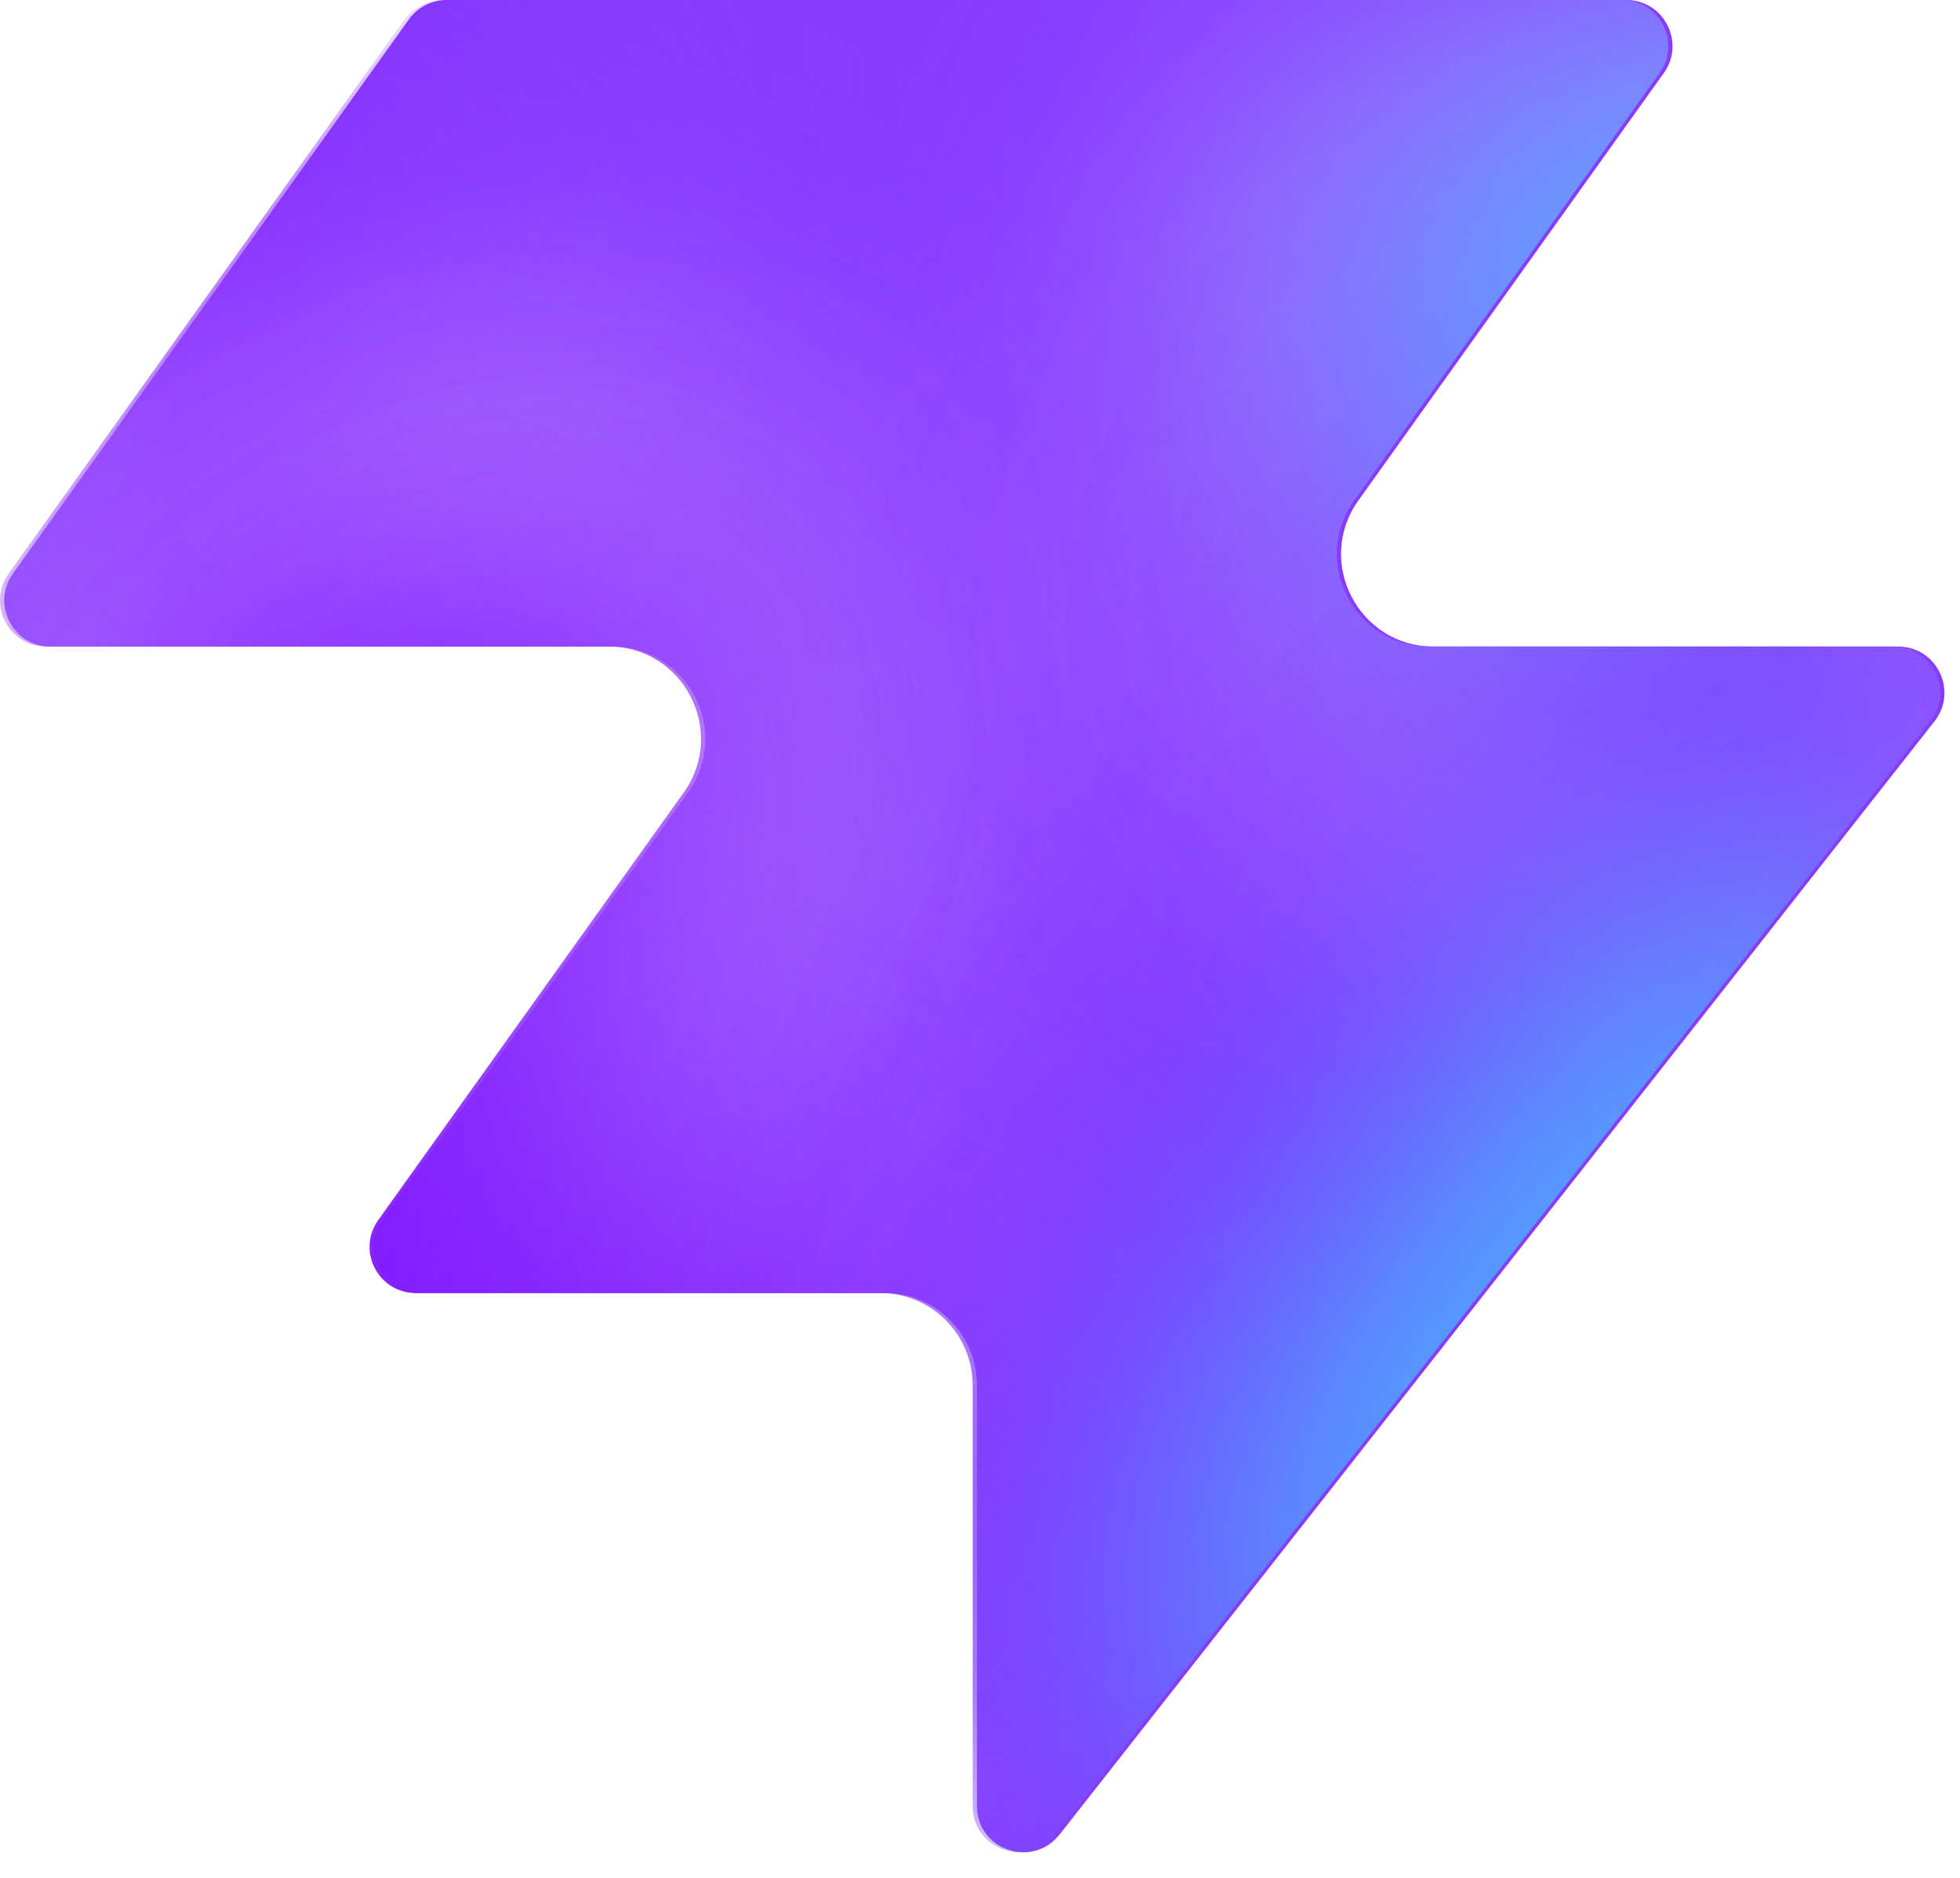
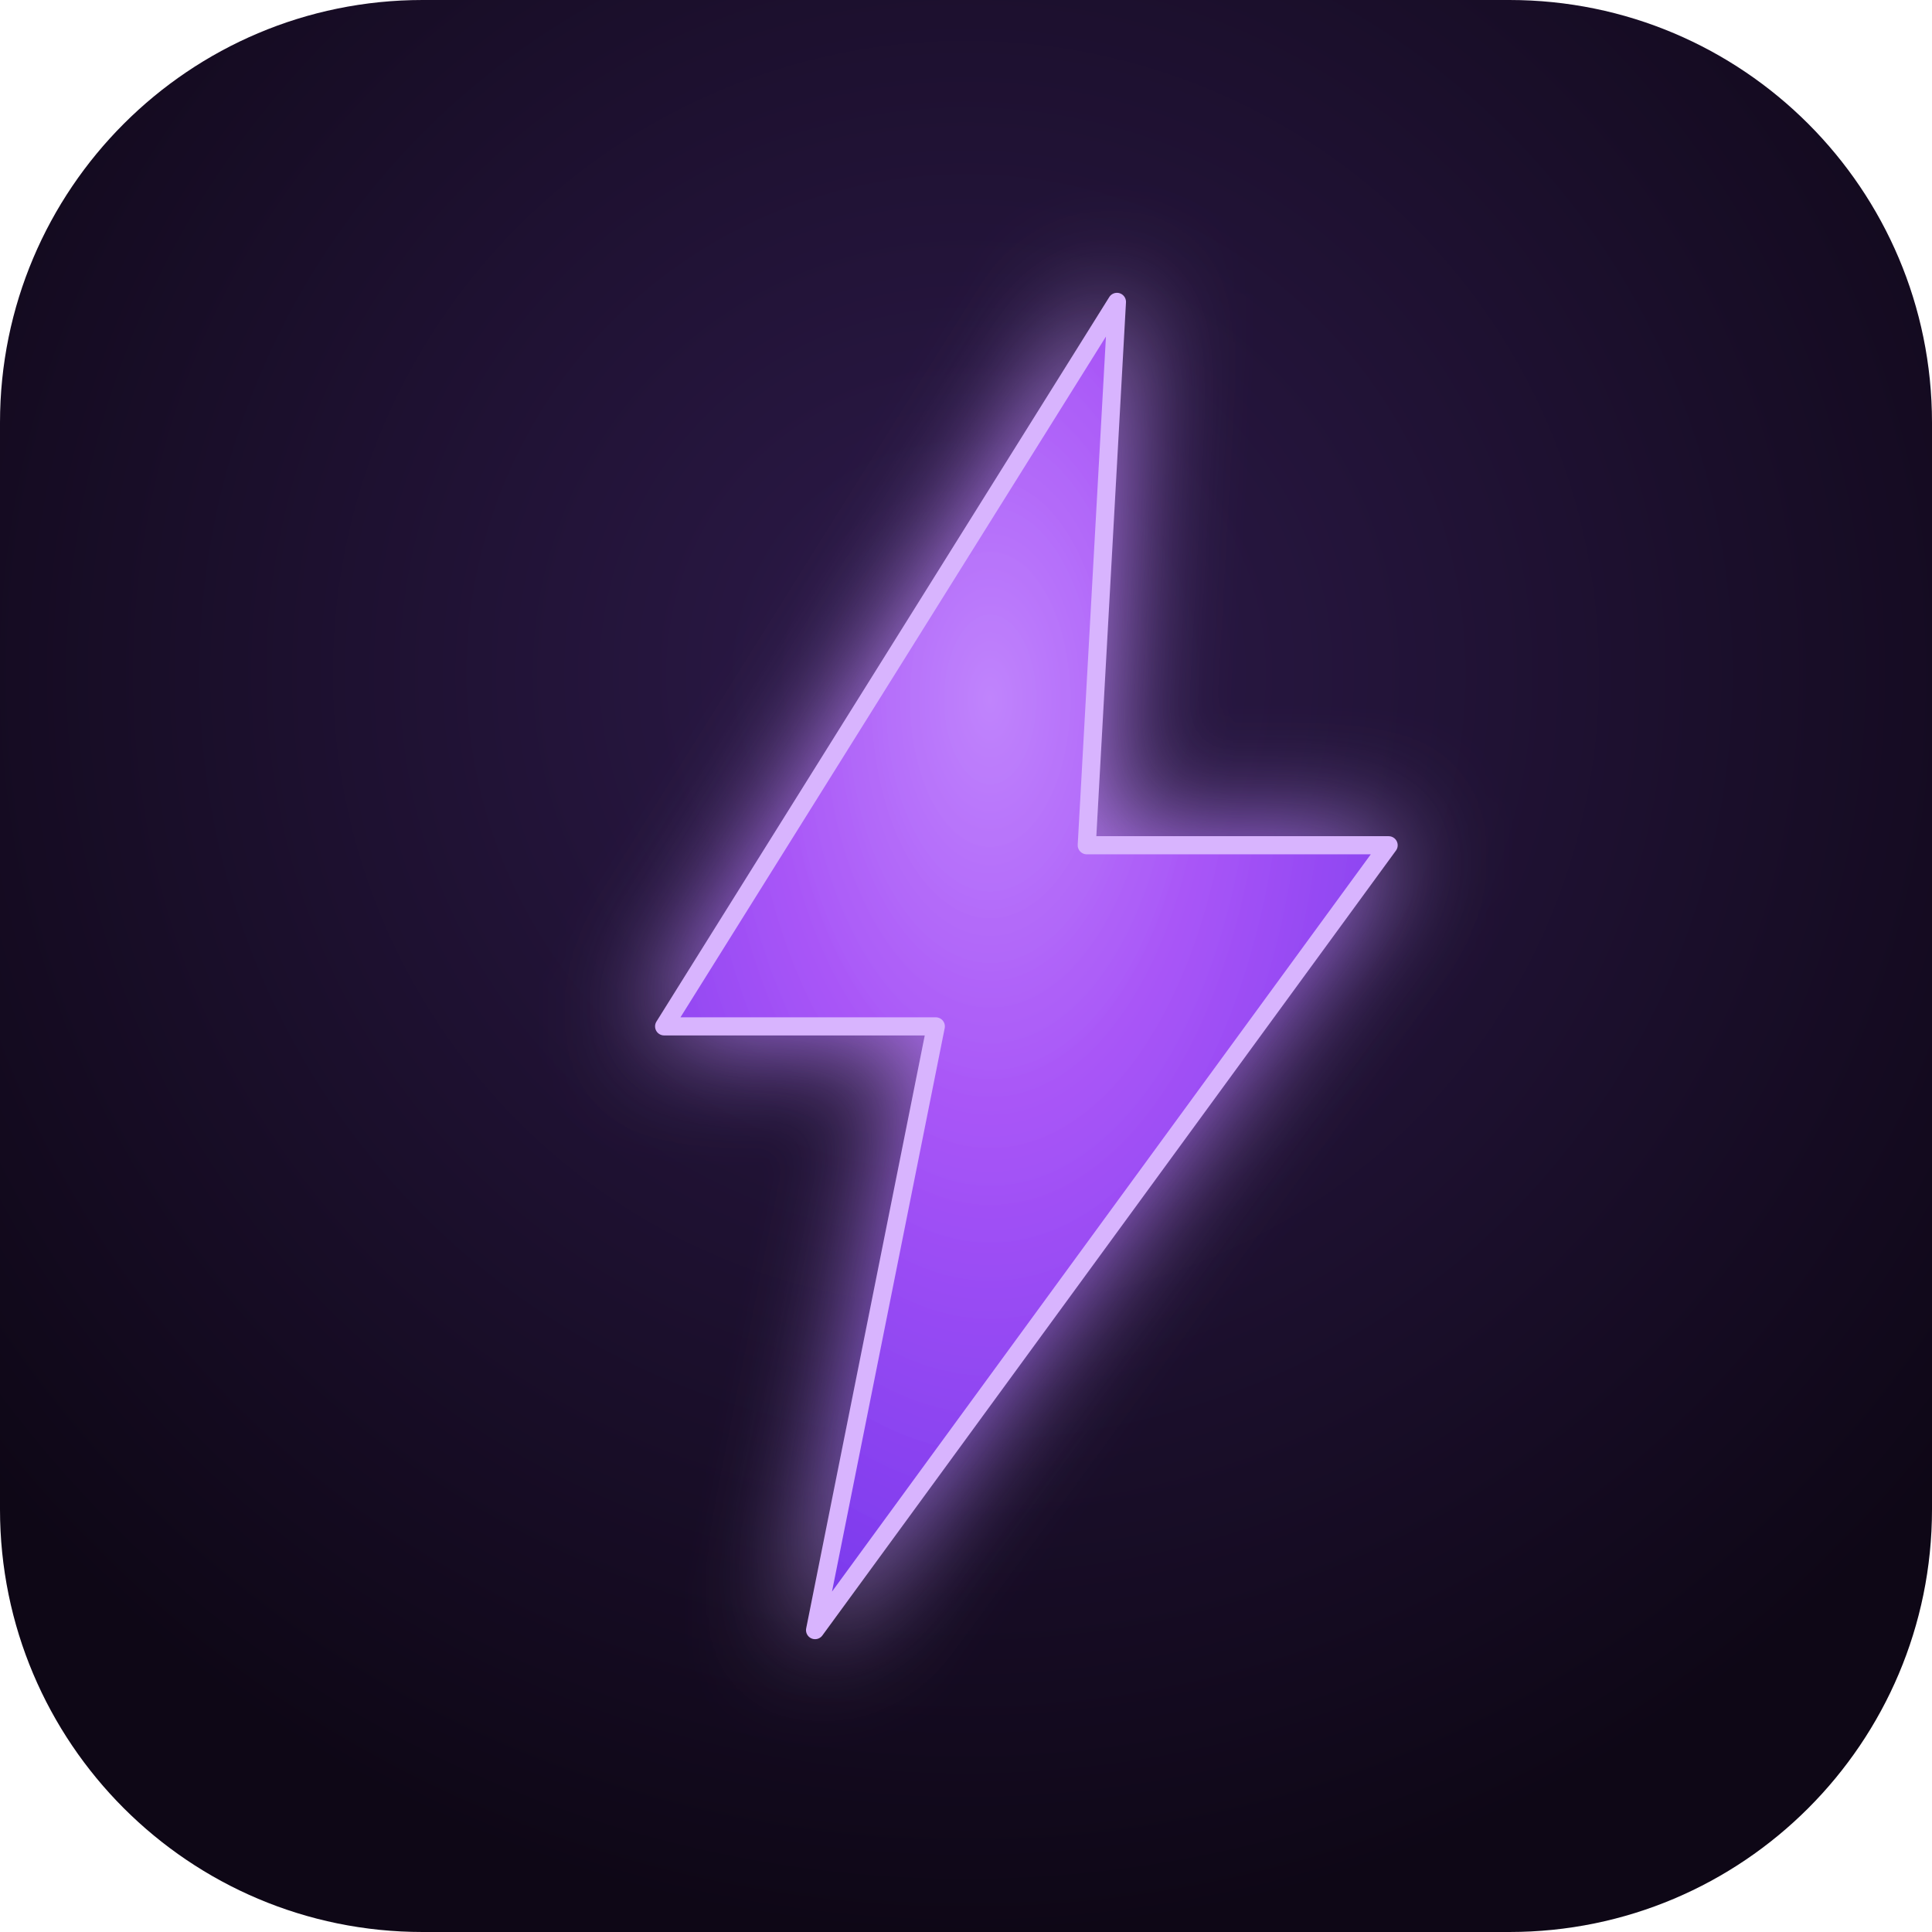
- <svg xmlns="http://www.w3.org/2000/svg" width="48" height="46" fill="none" viewBox="0 0 48 46">
-   <path fill="#863bff" d="M25.946 44.938c-.664.845-2.021.375-2.021-.698V33.937a2.26 2.26 0 0 0-2.262-2.262H10.287c-.92 0-1.456-1.04-.92-1.788l7.48-10.471c1.07-1.497 0-3.578-1.842-3.578H1.237c-.92 0-1.456-1.04-.92-1.788L10.013.474c.214-.297.556-.474.92-.474h28.894c.92 0 1.456 1.04.92 1.788l-7.48 10.471c-1.07 1.498 0 3.579 1.842 3.579h11.377c.943 0 1.473 1.088.89 1.83L25.947 44.94z" style="fill:#863bff;fill:color(display-p3 .525 .23 1);fill-opacity:1" />
-   <mask id="a" width="48" height="46" x="0" y="0" maskUnits="userSpaceOnUse" style="mask-type:alpha">
-     <path fill="#000" d="M25.842 44.938c-.664.844-2.021.375-2.021-.698V33.937a2.26 2.26 0 0 0-2.262-2.262H10.183c-.92 0-1.456-1.04-.92-1.788l7.48-10.471c1.07-1.498 0-3.579-1.842-3.579H1.133c-.92 0-1.456-1.04-.92-1.787L9.91.473c.214-.297.556-.474.92-.474h28.894c.92 0 1.456 1.04.92 1.788l-7.48 10.471c-1.07 1.498 0 3.578 1.842 3.578h11.377c.943 0 1.473 1.088.89 1.832L25.843 44.94z" style="fill:#000;fill-opacity:1" />
-   </mask>
-   <g mask="url(#a)">
-     <g filter="url(#b)">
-       <ellipse cx="5.508" cy="14.704" fill="#ede6ff" rx="5.508" ry="14.704" style="fill:#ede6ff;fill:color(display-p3 .927 .903 1);fill-opacity:1" transform="matrix(.00324 1 1 -.00324 -4.47 31.516)" />
-     </g>
-     <g filter="url(#c)">
-       <ellipse cx="10.399" cy="29.851" fill="#ede6ff" rx="10.399" ry="29.851" style="fill:#ede6ff;fill:color(display-p3 .927 .903 1);fill-opacity:1" transform="matrix(.00324 1 1 -.00324 -39.328 7.883)" />
-     </g>
-     <g filter="url(#d)">
-       <ellipse cx="5.508" cy="30.487" fill="#7e14ff" rx="5.508" ry="30.487" style="fill:#7e14ff;fill:color(display-p3 .492 .077 1);fill-opacity:1" transform="rotate(89.814 -25.913 -14.639)scale(1 -1)" />
-     </g>
-     <g filter="url(#e)">
-       <ellipse cx="5.508" cy="30.599" fill="#7e14ff" rx="5.508" ry="30.599" style="fill:#7e14ff;fill:color(display-p3 .492 .077 1);fill-opacity:1" transform="rotate(89.814 -32.644 -3.334)scale(1 -1)" />
-     </g>
-     <g filter="url(#f)">
-       <ellipse cx="5.508" cy="30.599" fill="#7e14ff" rx="5.508" ry="30.599" style="fill:#7e14ff;fill:color(display-p3 .492 .077 1);fill-opacity:1" transform="matrix(.00324 1 1 -.00324 -34.34 30.47)" />
-     </g>
-     <g filter="url(#g)">
-       <ellipse cx="14.072" cy="22.078" fill="#ede6ff" rx="14.072" ry="22.078" style="fill:#ede6ff;fill:color(display-p3 .927 .903 1);fill-opacity:1" transform="rotate(93.35 24.506 48.493)scale(-1 1)" />
-     </g>
-     <g filter="url(#h)">
-       <ellipse cx="3.47" cy="21.501" fill="#7e14ff" rx="3.47" ry="21.501" style="fill:#7e14ff;fill:color(display-p3 .492 .077 1);fill-opacity:1" transform="rotate(89.009 28.708 47.59)scale(-1 1)" />
-     </g>
-     <g filter="url(#i)">
-       <ellipse cx="3.47" cy="21.501" fill="#7e14ff" rx="3.47" ry="21.501" style="fill:#7e14ff;fill:color(display-p3 .492 .077 1);fill-opacity:1" transform="rotate(89.009 28.708 47.59)scale(-1 1)" />
-     </g>
-     <g filter="url(#j)">
-       <ellipse cx=".387" cy="8.972" fill="#7e14ff" rx="4.407" ry="29.108" style="fill:#7e14ff;fill:color(display-p3 .492 .077 1);fill-opacity:1" transform="rotate(39.51 .387 8.972)" />
-     </g>
-     <g filter="url(#k)">
-       <ellipse cx="47.523" cy="-6.092" fill="#7e14ff" rx="4.407" ry="29.108" style="fill:#7e14ff;fill:color(display-p3 .492 .077 1);fill-opacity:1" transform="rotate(37.892 47.523 -6.092)" />
-     </g>
-     <g filter="url(#l)">
-       <ellipse cx="41.412" cy="6.333" fill="#47bfff" rx="5.971" ry="9.665" style="fill:#47bfff;fill:color(display-p3 .28 .748 1);fill-opacity:1" transform="rotate(37.892 41.412 6.333)" />
-     </g>
-     <g filter="url(#m)">
-       <ellipse cx="-1.879" cy="38.332" fill="#7e14ff" rx="4.407" ry="29.108" style="fill:#7e14ff;fill:color(display-p3 .492 .077 1);fill-opacity:1" transform="rotate(37.892 -1.88 38.332)" />
-     </g>
-     <g filter="url(#n)">
-       <ellipse cx="-1.879" cy="38.332" fill="#7e14ff" rx="4.407" ry="29.108" style="fill:#7e14ff;fill:color(display-p3 .492 .077 1);fill-opacity:1" transform="rotate(37.892 -1.88 38.332)" />
-     </g>
-     <g filter="url(#o)">
-       <ellipse cx="35.651" cy="29.907" fill="#7e14ff" rx="4.407" ry="29.108" style="fill:#7e14ff;fill:color(display-p3 .492 .077 1);fill-opacity:1" transform="rotate(37.892 35.651 29.907)" />
-     </g>
-     <g filter="url(#p)">
-       <ellipse cx="38.418" cy="32.4" fill="#47bfff" rx="5.971" ry="15.297" style="fill:#47bfff;fill:color(display-p3 .28 .748 1);fill-opacity:1" transform="rotate(37.892 38.418 32.4)" />
-     </g>
-   </g>
+ <svg xmlns="http://www.w3.org/2000/svg" width="64" height="64" viewBox="0 0 64 64">
  <defs>
-     <filter id="b" width="60.045" height="41.654" x="-19.77" y="16.149" color-interpolation-filters="sRGB" filterUnits="userSpaceOnUse">
-       <feFlood flood-opacity="0" result="BackgroundImageFix" />
-       <feBlend in="SourceGraphic" in2="BackgroundImageFix" result="shape" />
-       <feGaussianBlur result="effect1_foregroundBlur_2002_17158" stdDeviation="7.659" />
-     </filter>
-     <filter id="c" width="90.34" height="51.437" x="-54.613" y="-7.533" color-interpolation-filters="sRGB" filterUnits="userSpaceOnUse">
-       <feFlood flood-opacity="0" result="BackgroundImageFix" />
-       <feBlend in="SourceGraphic" in2="BackgroundImageFix" result="shape" />
-       <feGaussianBlur result="effect1_foregroundBlur_2002_17158" stdDeviation="7.659" />
-     </filter>
-     <filter id="d" width="79.355" height="29.4" x="-49.64" y="2.03" color-interpolation-filters="sRGB" filterUnits="userSpaceOnUse">
-       <feFlood flood-opacity="0" result="BackgroundImageFix" />
-       <feBlend in="SourceGraphic" in2="BackgroundImageFix" result="shape" />
-       <feGaussianBlur result="effect1_foregroundBlur_2002_17158" stdDeviation="4.596" />
-     </filter>
-     <filter id="e" width="79.579" height="29.4" x="-45.045" y="20.029" color-interpolation-filters="sRGB" filterUnits="userSpaceOnUse">
-       <feFlood flood-opacity="0" result="BackgroundImageFix" />
-       <feBlend in="SourceGraphic" in2="BackgroundImageFix" result="shape" />
-       <feGaussianBlur result="effect1_foregroundBlur_2002_17158" stdDeviation="4.596" />
-     </filter>
-     <filter id="f" width="79.579" height="29.4" x="-43.513" y="21.178" color-interpolation-filters="sRGB" filterUnits="userSpaceOnUse">
-       <feFlood flood-opacity="0" result="BackgroundImageFix" />
-       <feBlend in="SourceGraphic" in2="BackgroundImageFix" result="shape" />
-       <feGaussianBlur result="effect1_foregroundBlur_2002_17158" stdDeviation="4.596" />
-     </filter>
-     <filter id="g" width="74.749" height="58.852" x="15.756" y="-17.901" color-interpolation-filters="sRGB" filterUnits="userSpaceOnUse">
-       <feFlood flood-opacity="0" result="BackgroundImageFix" />
-       <feBlend in="SourceGraphic" in2="BackgroundImageFix" result="shape" />
-       <feGaussianBlur result="effect1_foregroundBlur_2002_17158" stdDeviation="7.659" />
-     </filter>
-     <filter id="h" width="61.377" height="25.362" x="23.548" y="2.284" color-interpolation-filters="sRGB" filterUnits="userSpaceOnUse">
-       <feFlood flood-opacity="0" result="BackgroundImageFix" />
-       <feBlend in="SourceGraphic" in2="BackgroundImageFix" result="shape" />
-       <feGaussianBlur result="effect1_foregroundBlur_2002_17158" stdDeviation="4.596" />
-     </filter>
-     <filter id="i" width="61.377" height="25.362" x="23.548" y="2.284" color-interpolation-filters="sRGB" filterUnits="userSpaceOnUse">
-       <feFlood flood-opacity="0" result="BackgroundImageFix" />
-       <feBlend in="SourceGraphic" in2="BackgroundImageFix" result="shape" />
-       <feGaussianBlur result="effect1_foregroundBlur_2002_17158" stdDeviation="4.596" />
-     </filter>
-     <filter id="j" width="56.045" height="63.649" x="-27.636" y="-22.853" color-interpolation-filters="sRGB" filterUnits="userSpaceOnUse">
-       <feFlood flood-opacity="0" result="BackgroundImageFix" />
-       <feBlend in="SourceGraphic" in2="BackgroundImageFix" result="shape" />
-       <feGaussianBlur result="effect1_foregroundBlur_2002_17158" stdDeviation="4.596" />
-     </filter>
-     <filter id="k" width="54.814" height="64.646" x="20.116" y="-38.415" color-interpolation-filters="sRGB" filterUnits="userSpaceOnUse">
-       <feFlood flood-opacity="0" result="BackgroundImageFix" />
-       <feBlend in="SourceGraphic" in2="BackgroundImageFix" result="shape" />
-       <feGaussianBlur result="effect1_foregroundBlur_2002_17158" stdDeviation="4.596" />
-     </filter>
-     <filter id="l" width="33.541" height="35.313" x="24.641" y="-11.323" color-interpolation-filters="sRGB" filterUnits="userSpaceOnUse">
-       <feFlood flood-opacity="0" result="BackgroundImageFix" />
-       <feBlend in="SourceGraphic" in2="BackgroundImageFix" result="shape" />
-       <feGaussianBlur result="effect1_foregroundBlur_2002_17158" stdDeviation="4.596" />
-     </filter>
-     <filter id="m" width="54.814" height="64.646" x="-29.286" y="6.009" color-interpolation-filters="sRGB" filterUnits="userSpaceOnUse">
-       <feFlood flood-opacity="0" result="BackgroundImageFix" />
-       <feBlend in="SourceGraphic" in2="BackgroundImageFix" result="shape" />
-       <feGaussianBlur result="effect1_foregroundBlur_2002_17158" stdDeviation="4.596" />
-     </filter>
-     <filter id="n" width="54.814" height="64.646" x="-29.286" y="6.009" color-interpolation-filters="sRGB" filterUnits="userSpaceOnUse">
-       <feFlood flood-opacity="0" result="BackgroundImageFix" />
-       <feBlend in="SourceGraphic" in2="BackgroundImageFix" result="shape" />
-       <feGaussianBlur result="effect1_foregroundBlur_2002_17158" stdDeviation="4.596" />
-     </filter>
-     <filter id="o" width="54.814" height="64.646" x="8.244" y="-2.416" color-interpolation-filters="sRGB" filterUnits="userSpaceOnUse">
-       <feFlood flood-opacity="0" result="BackgroundImageFix" />
-       <feBlend in="SourceGraphic" in2="BackgroundImageFix" result="shape" />
-       <feGaussianBlur result="effect1_foregroundBlur_2002_17158" stdDeviation="4.596" />
-     </filter>
-     <filter id="p" width="39.409" height="43.623" x="18.713" y="10.588" color-interpolation-filters="sRGB" filterUnits="userSpaceOnUse">
-       <feFlood flood-opacity="0" result="BackgroundImageFix" />
-       <feBlend in="SourceGraphic" in2="BackgroundImageFix" result="shape" />
-       <feGaussianBlur result="effect1_foregroundBlur_2002_17158" stdDeviation="4.596" />
+     <radialGradient id="bg" cx="50%" cy="35%" r="65%">
+       <stop offset="0%" stop-color="#2d1a4a" />
+       <stop offset="100%" stop-color="#0e0716" />
+     </radialGradient>
+     <radialGradient id="bolt" cx="45%" cy="30%" r="70%">
+       <stop offset="0%" stop-color="#c084fc" />
+       <stop offset="45%" stop-color="#a855f7" />
+       <stop offset="100%" stop-color="#7c3aed" />
+     </radialGradient>
+     <filter id="glow" x="-30%" y="-30%" width="160%" height="160%">
+       <feGaussianBlur in="SourceGraphic" stdDeviation="1.8" result="blur" />
+       <feMerge>
+         <feMergeNode in="blur" />
+         <feMergeNode in="SourceGraphic" />
+       </feMerge>
    </filter>
  </defs>
+   <rect width="64" height="64" rx="14" fill="url(#bg)" />
+   <g filter="url(#glow)">
+     <path d="M37 10 L22 34 H31 L27 54 L46 28 H36 Z" fill="url(#bolt)" stroke="#d8b4fe" stroke-width="0.6" stroke-linejoin="round" />
+   </g>
</svg>
